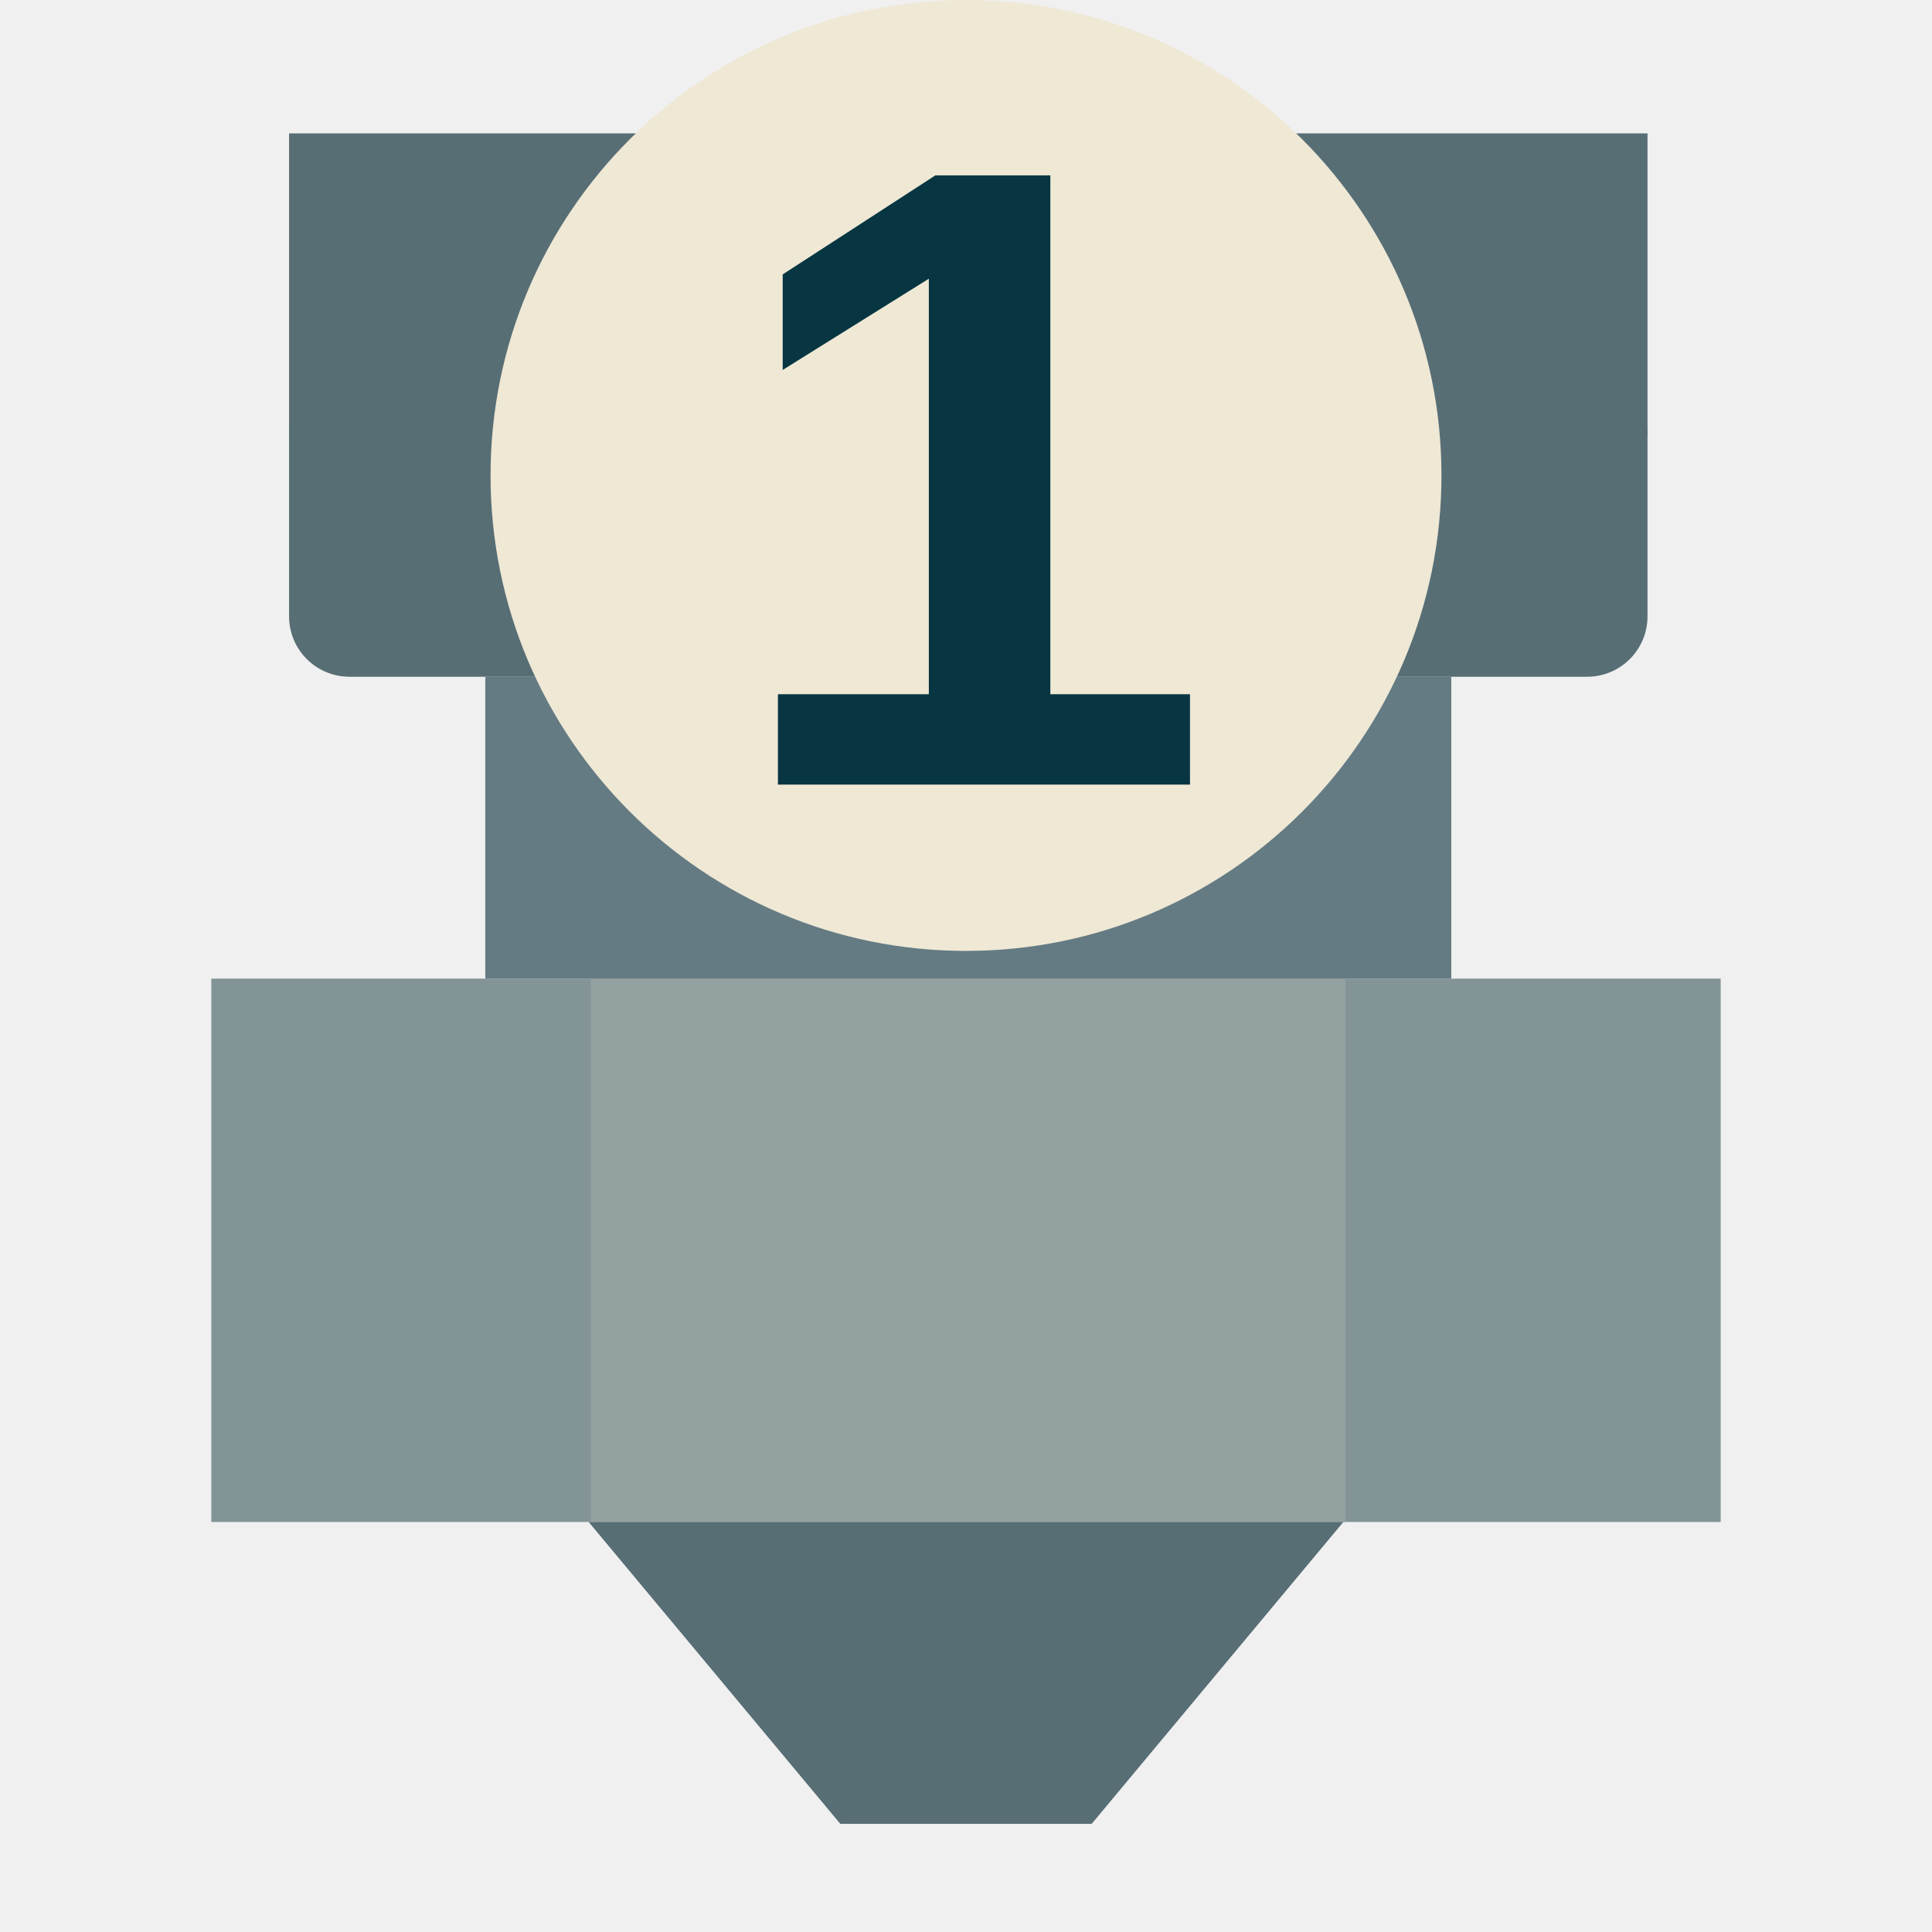
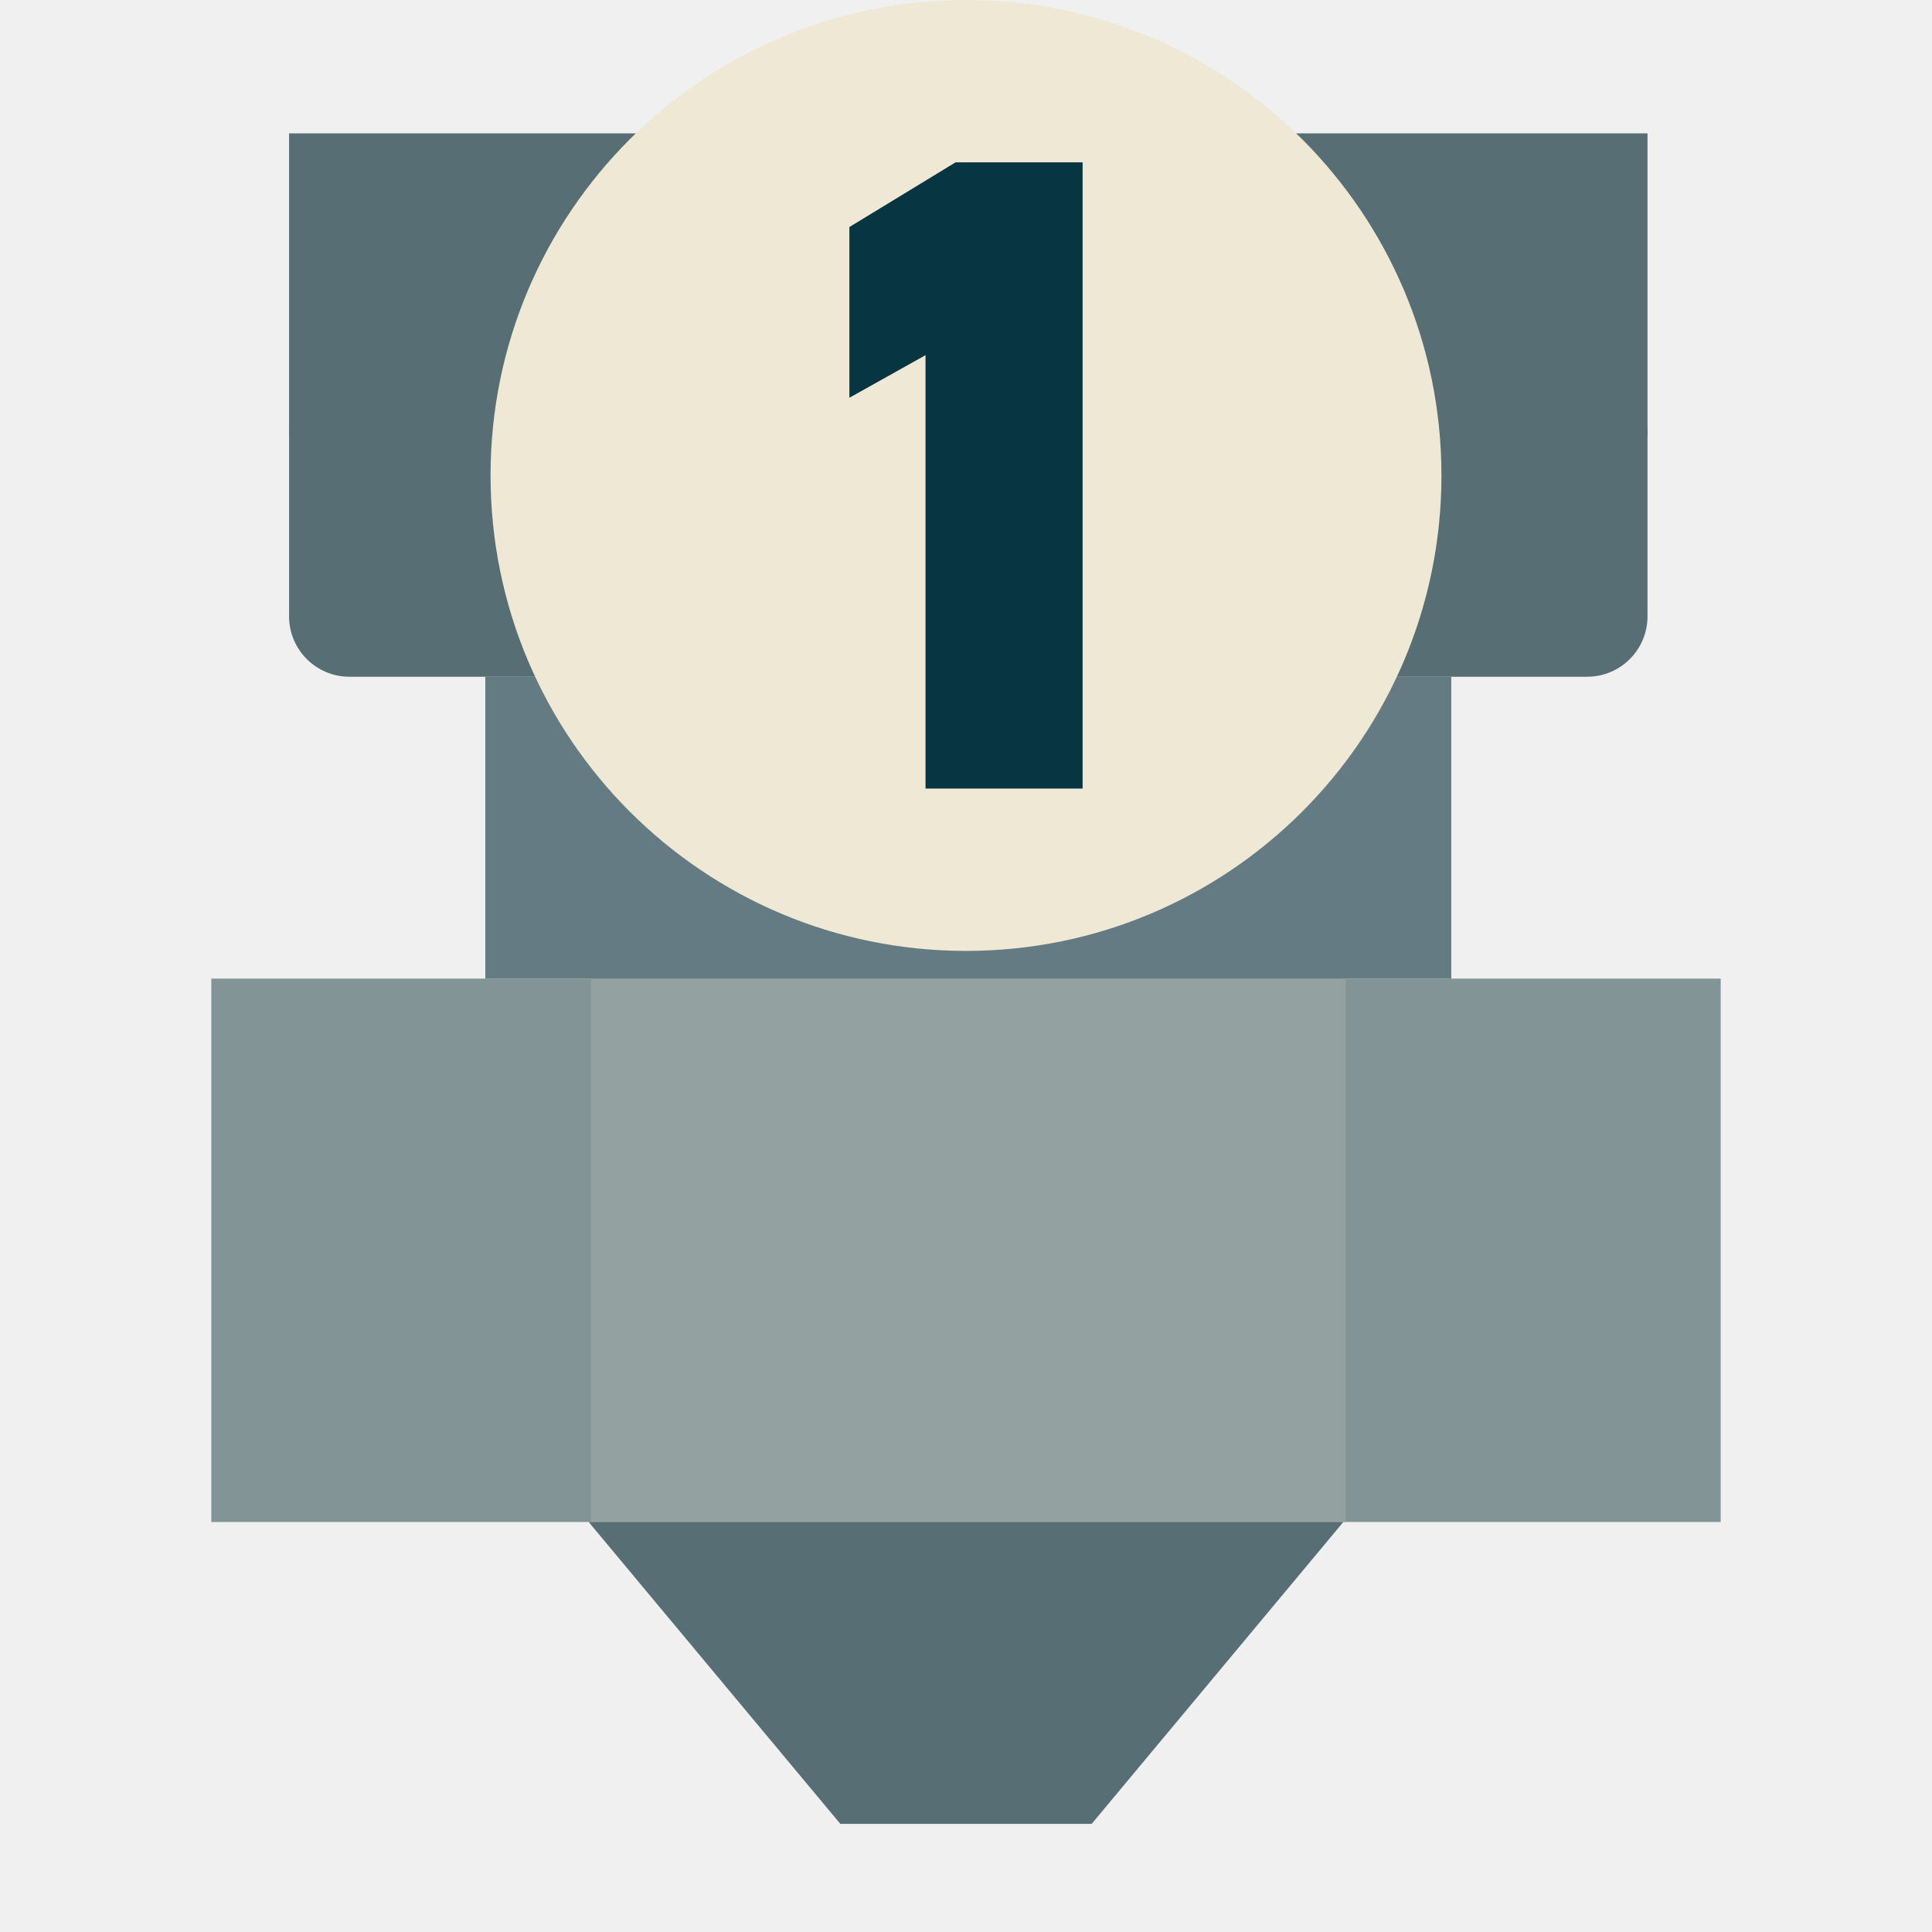
<svg xmlns="http://www.w3.org/2000/svg" width="64" height="64" viewBox="0 0 64 64" version="1.1" id="svg57">
  <defs id="defs61" />
  <rect style="opacity:0.998;fill:#839496;fill-opacity:1;stroke:none;stroke-width:2;stroke-linecap:round;stroke-linejoin:round;stroke-miterlimit:4;stroke-dasharray:none;stop-color:#000000" id="rect1033" width="50" height="18" x="7" y="32.418" />
  <rect style="opacity:0.998;fill:#93a1a1;fill-opacity:1;stroke:none;stroke-width:2;stroke-linecap:round;stroke-linejoin:round;stroke-miterlimit:4;stroke-dasharray:none;stop-color:#000000" id="rect1035" width="25" height="18" x="19.576" y="32.418" />
  <path style="fill:#586e75;fill-opacity:1;stroke:none;stroke-width:1px;stroke-linecap:butt;stroke-linejoin:miter;stroke-opacity:1" d="m 19.5,50.418 h 25 l -8.337,10 h -8.326 z" id="path1037" />
  <rect style="opacity:0.998;fill:#657b83;fill-opacity:1;stroke:none;stroke-width:2;stroke-linecap:round;stroke-linejoin:round;stroke-miterlimit:4;stroke-dasharray:none;stop-color:#000000" id="rect1039" width="32" height="10" x="16.076" y="22.418" />
  <rect style="opacity:0.998;fill:#586e75;fill-opacity:1;stroke:none;stroke-width:2;stroke-linecap:round;stroke-linejoin:round;stroke-miterlimit:4;stroke-dasharray:none;stop-color:#000000" id="rect1055" width="45" height="10" x="9.576" y="12.418" ry="2" rx="2" />
  <rect style="opacity:0.998;fill:#586e75;fill-opacity:1;stroke:none;stroke-width:2;stroke-linecap:round;stroke-linejoin:round;stroke-miterlimit:4;stroke-dasharray:none;stop-color:#000000" id="rect1065" width="45" height="10" x="9.576" y="4.418" />
-   <circle id="circle46" stroke="#000000" stroke-width="0.5" fill="#ffffff" cx="32" cy="15.75" style="fill-rule:evenodd;stroke:none;stroke-width:2;stroke-miterlimit:4;stroke-dasharray:none;fill:#eee8d5" r="15.75" />
-   <g aria-label="3" id="1" style="font-weight:500;font-size:21.333px;font-family:OpenSans-SemiBold, 'Open Sans';fill:#073642;fill-opacity:1;fill-rule:evenodd;stroke:#073642;stroke-width:2;stroke-miterlimit:4;stroke-dasharray:none;stroke-opacity:1" transform="translate(0,-16.25)" />
-   <path d="m 25.77,25.991 v -2.993 h 4.999 V 9.233 l -4.841,3.022 V 9.09 l 5.056,-3.28 h 3.81 V 22.997 h 4.626 v 2.993 z" id="text1" style="font-weight:bold;font-size:29.333px;line-height:1.25;font-family:'Liberation Sans';-inkscape-font-specification:'Liberation Sans Bold';fill:#073642;stroke-width:2" aria-label="1" />
+   <g id="g1017" transform="translate(12.25,-12.25)">
+     <circle id="circle46" stroke="#000000" stroke-width="0.5" fill="#ffffff" cx="19.75" cy="28" style="fill-rule:evenodd;stroke:none;stroke-width:2;stroke-miterlimit:4;stroke-dasharray:none;fill:#eee8d5" r="15.75" />
+     <g aria-label="1" id="1" style="font-weight:500;font-size:21.333px;font-family:OpenSans-SemiBold, 'Open Sans';fill:#073642;fill-opacity:1;fill-rule:evenodd;stroke:#073642;stroke-width:2;stroke-miterlimit:4;stroke-dasharray:none;stroke-opacity:1">
+       <g id="path845" style="opacity:1;fill:#073642">
+         <path style="color:#000000;font-style:normal;font-variant:normal;font-weight:normal;font-stretch:normal;font-size:21.333px;line-height:normal;font-family:OpenSans-SemiBold, 'Open Sans';font-variant-ligatures:normal;font-variant-position:normal;font-variant-caps:normal;font-variant-numeric:normal;font-variant-alternates:normal;font-variant-east-asian:normal;font-feature-settings:normal;font-variation-settings:normal;text-indent:0;text-align:start;text-decoration:none;text-decoration-line:none;text-decoration-style:solid;text-decoration-color:#000000;letter-spacing:normal;word-spacing:normal;text-transform:none;writing-mode:lr-tb;direction:ltr;text-orientation:mixed;dominant-baseline:auto;baseline-shift:baseline;text-anchor:start;white-space:normal;shape-padding:0;shape-margin:0;inline-size:0;clip-rule:nonzero;display:inline;overflow:visible;visibility:visible;isolation:auto;mix-blend-mode:normal;color-interpolation:sRGB;color-interpolation-filters:linearRGB;solid-color:#000000;solid-opacity:1;vector-effect:none;fill:#073642;fill-opacity:1;fill-rule:nonzero;stroke:none;stroke-width:2;stroke-linecap:butt;stroke-linejoin:miter;stroke-miterlimit:4;stroke-dasharray:none;stroke-dashoffset:0;stroke-opacity:1;color-rendering:auto;image-rendering:auto;shape-rendering:auto;text-rendering:auto;enable-background:accumulate;stop-color:#000000;stop-opacity:1" d="m 19.404,17.628 -3.517,2.143 v 5.655 l 2.522,-1.411 v 14.357 h 5.204 V 17.628 Z" id="path852" />
+       </g>
+     </g>
+   </g>
</svg>
